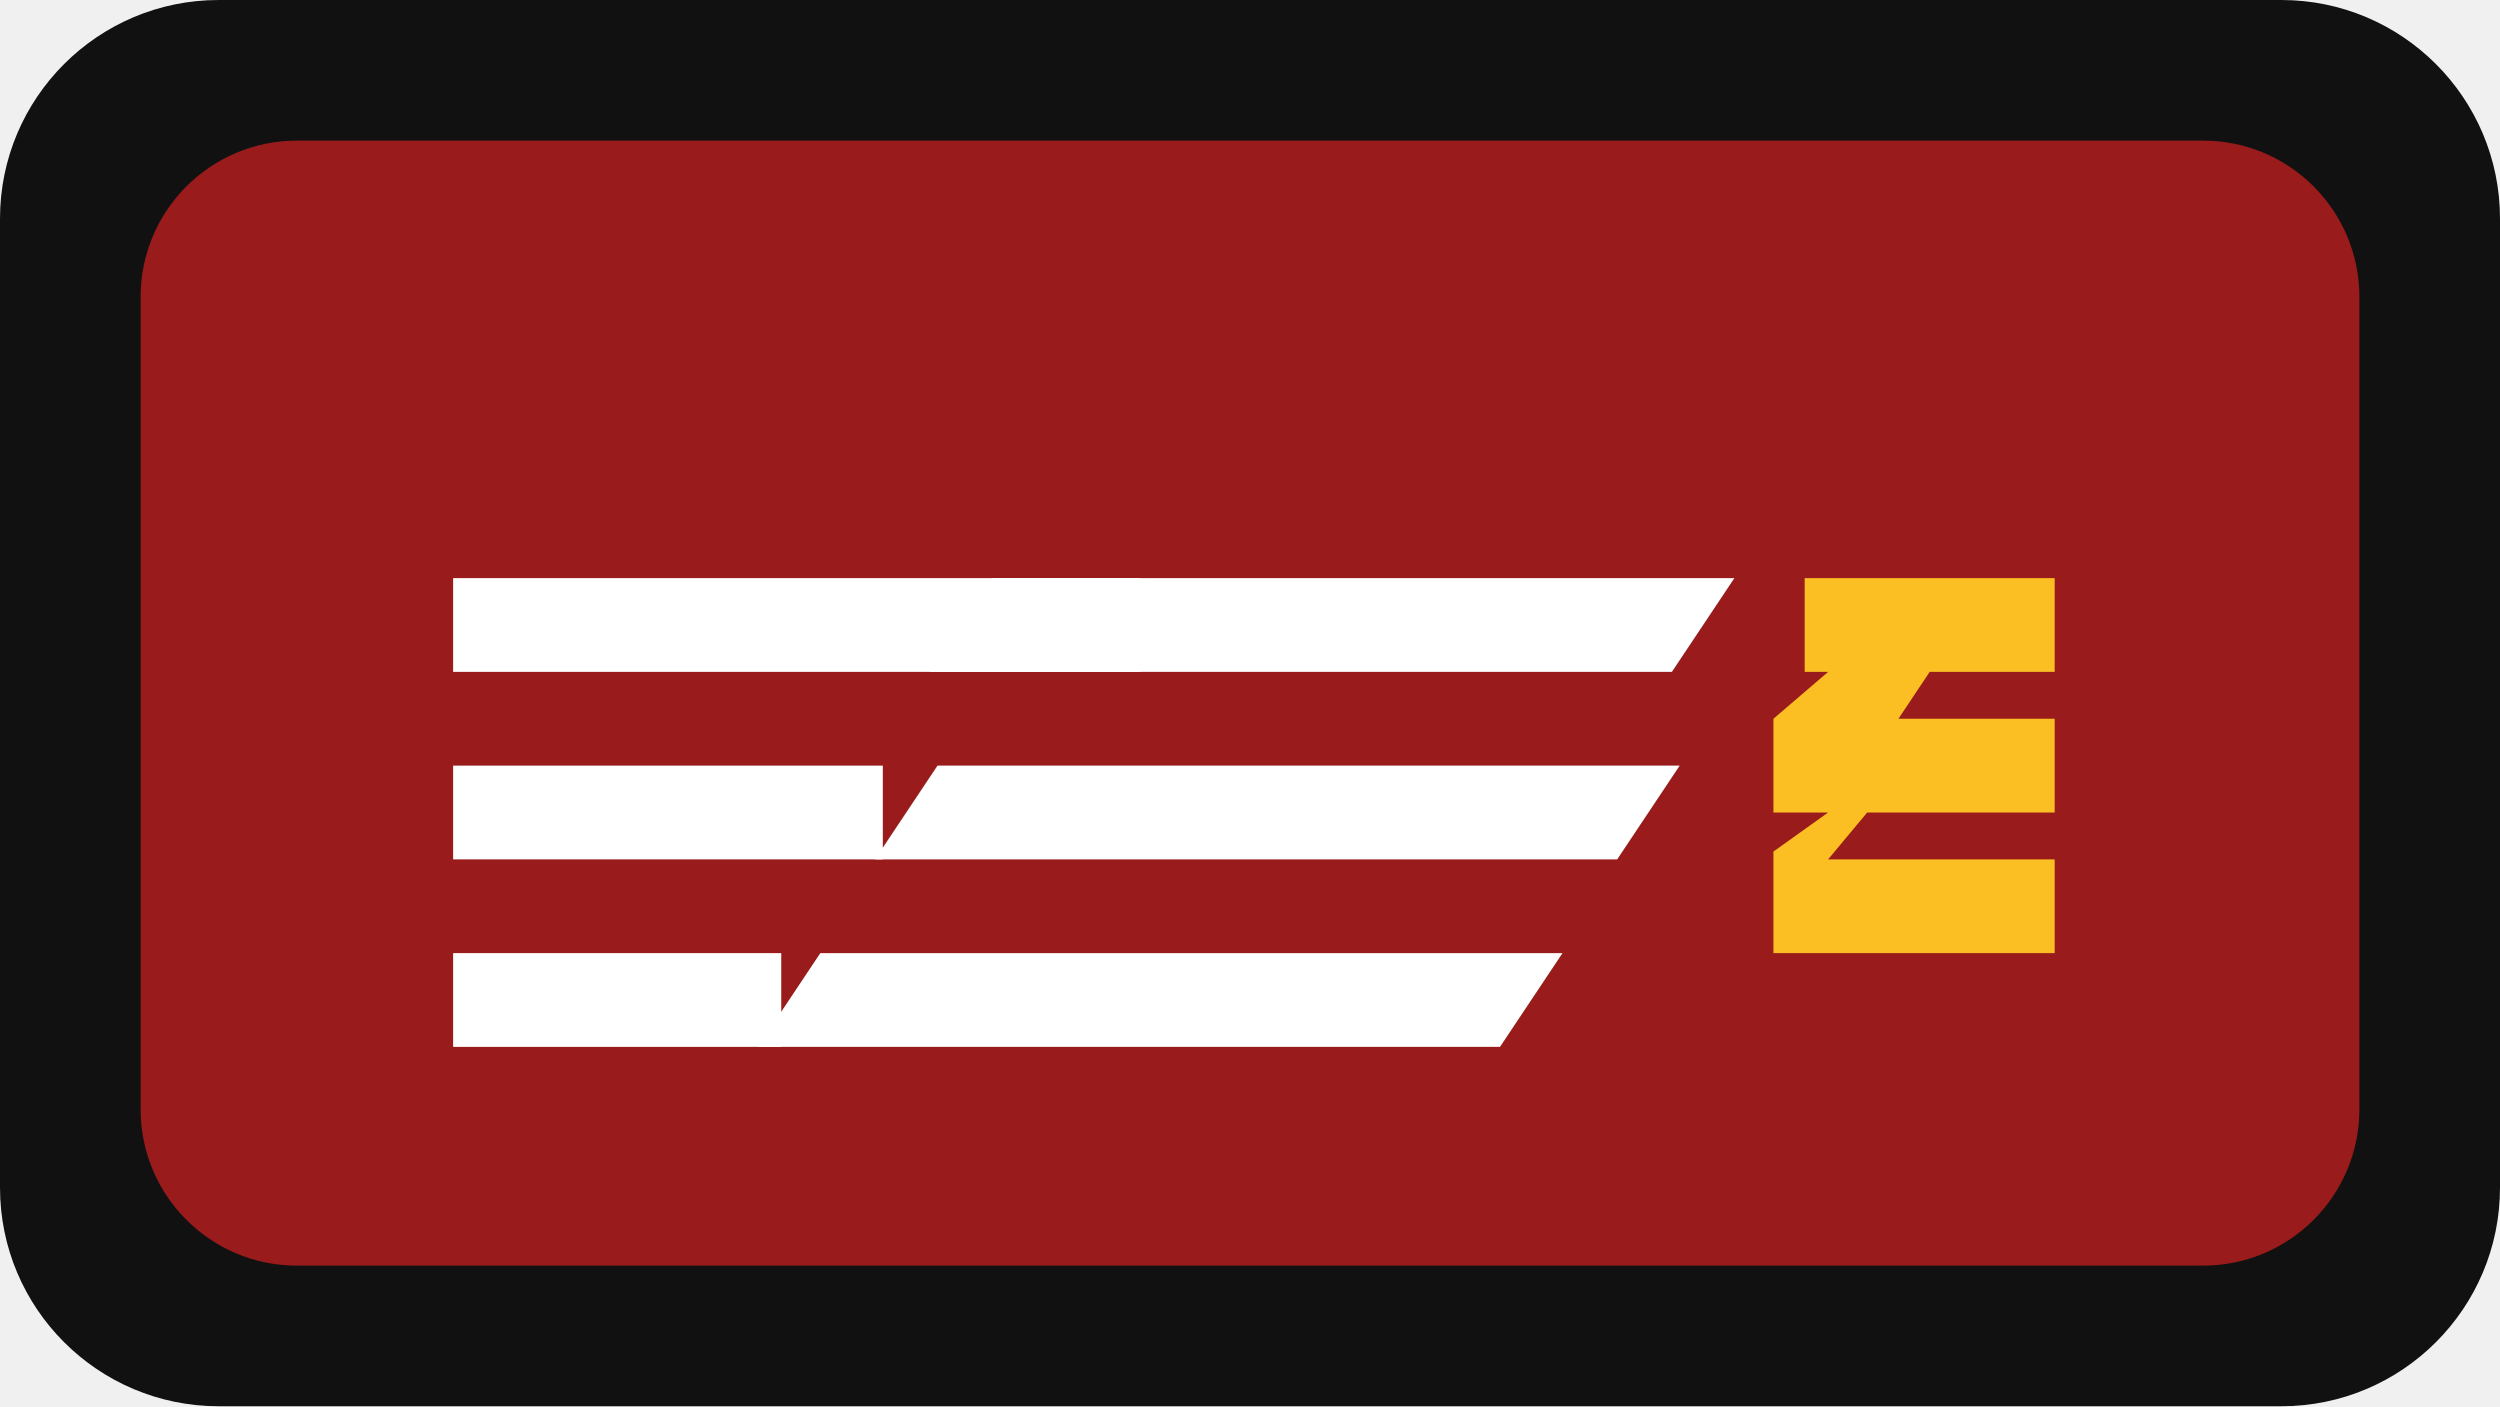
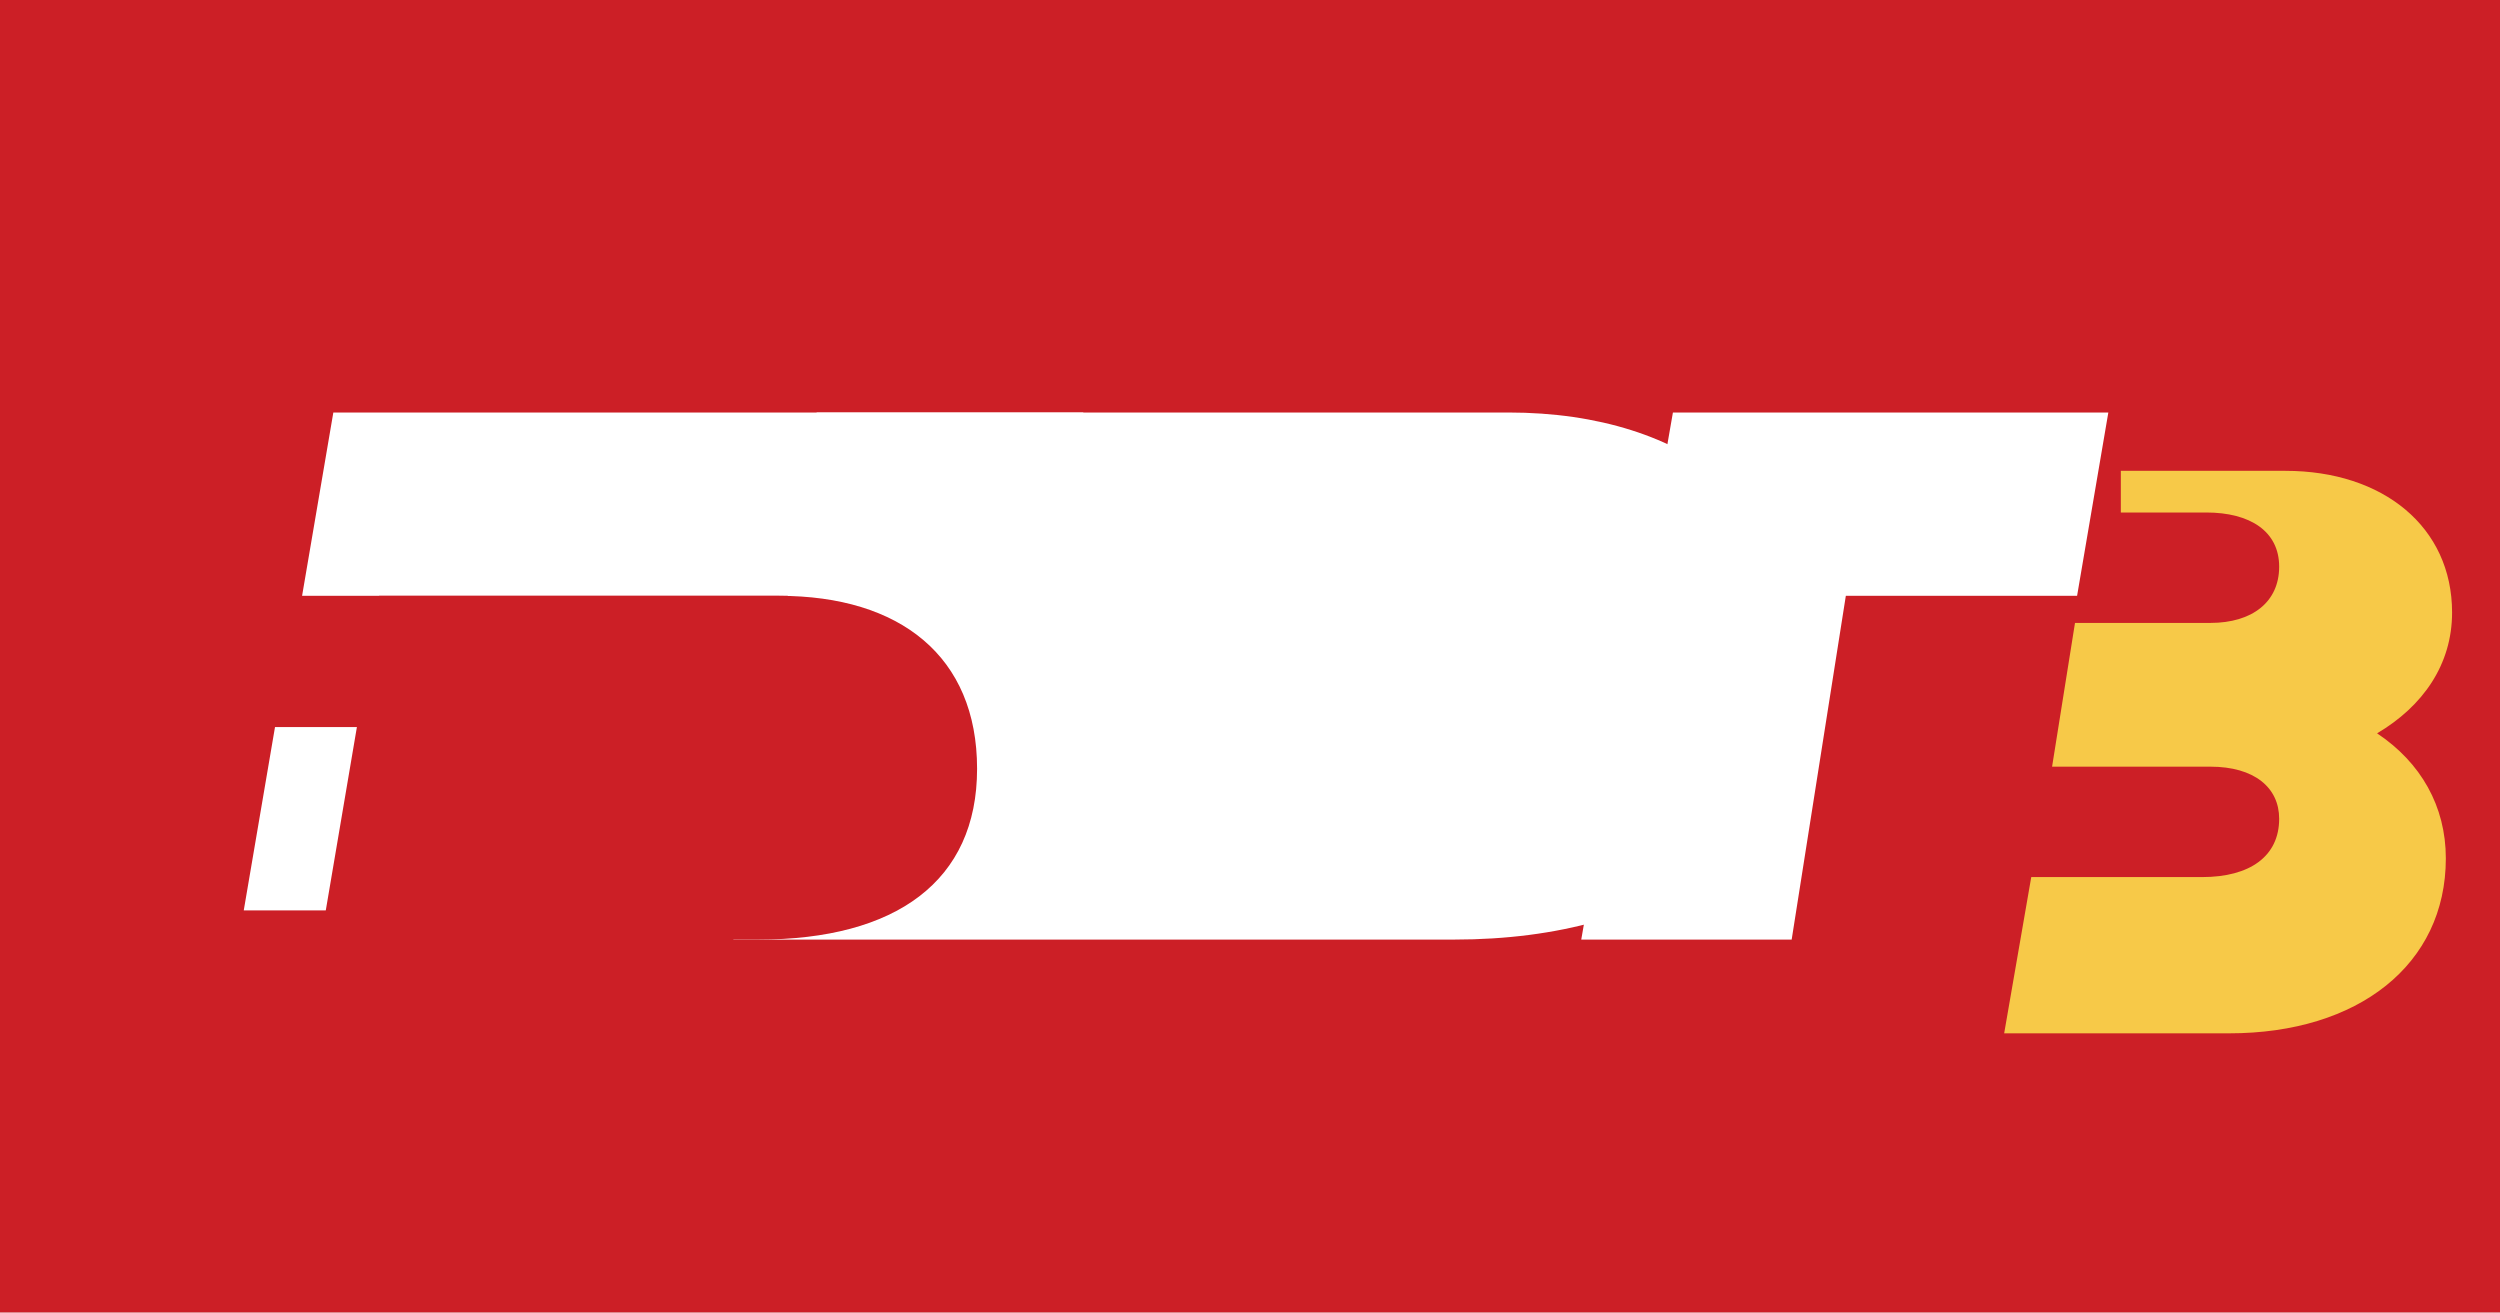
- <svg xmlns="http://www.w3.org/2000/svg" width="320" height="180" viewBox="0 0 320 180" fill="none">
-   <rect width="320" height="180" rx="28" fill="#111111" />
-   <rect x="18" y="18" width="284" height="144" rx="20" fill="#991B1B" />
-   <path d="M58 74H146V86H58V74ZM58 98H113V110H58V98ZM58 122H100V134H58V122Z" fill="white" />
-   <path d="M127 74H222L214 86H119L127 74Z" fill="white" />
-   <path d="M120 98H215L207 110H112L120 98Z" fill="white" />
-   <path d="M105 122H200L192 134H97L105 122Z" fill="white" />
-   <path d="M231 74H263V86H247L243 92H263V104H239L234 110H263V122H227V109L234 104H227V92L234 86H231V74Z" fill="#FBBF24" />
+ <svg xmlns="http://www.w3.org/2000/svg" width="1200" height="630" viewBox="0 0 1200 630" fill="none">
+   <rect width="1200" height="630" fill="#CC1F26" />
+   <path d="M160 198H520L505 286H145L160 198Z" fill="white" />
+   <path d="M132 349H486L471 437H117L132 349Z" fill="white" />
+   <path d="M392 198H724C811 198 867 245 867 318C867 403 798 451 698 451H352L392 198Z" fill="white" />
+   <path d="M803 198H1012L997 286H886L860 451H759L803 198Z" fill="white" />
+   <path d="M182 286H374C432 286 469 315 469 369C469 423 430 451 364 451H154L182 286Z" fill="#CC1F26" />
+   <path d="M1018 226H1097C1144 226 1177 253 1177 294C1177 319 1163 339 1141 352C1162 366 1174 387 1174 412C1174 463 1132 496 1070 496H962L975 421H1057C1080 421 1094 411 1094 393C1094 378 1082 368 1061 368H985L996 299H1061C1081 299 1094 289 1094 272C1094 255 1080 246 1059 246H1018V226Z" fill="#F7C948" />
</svg>
